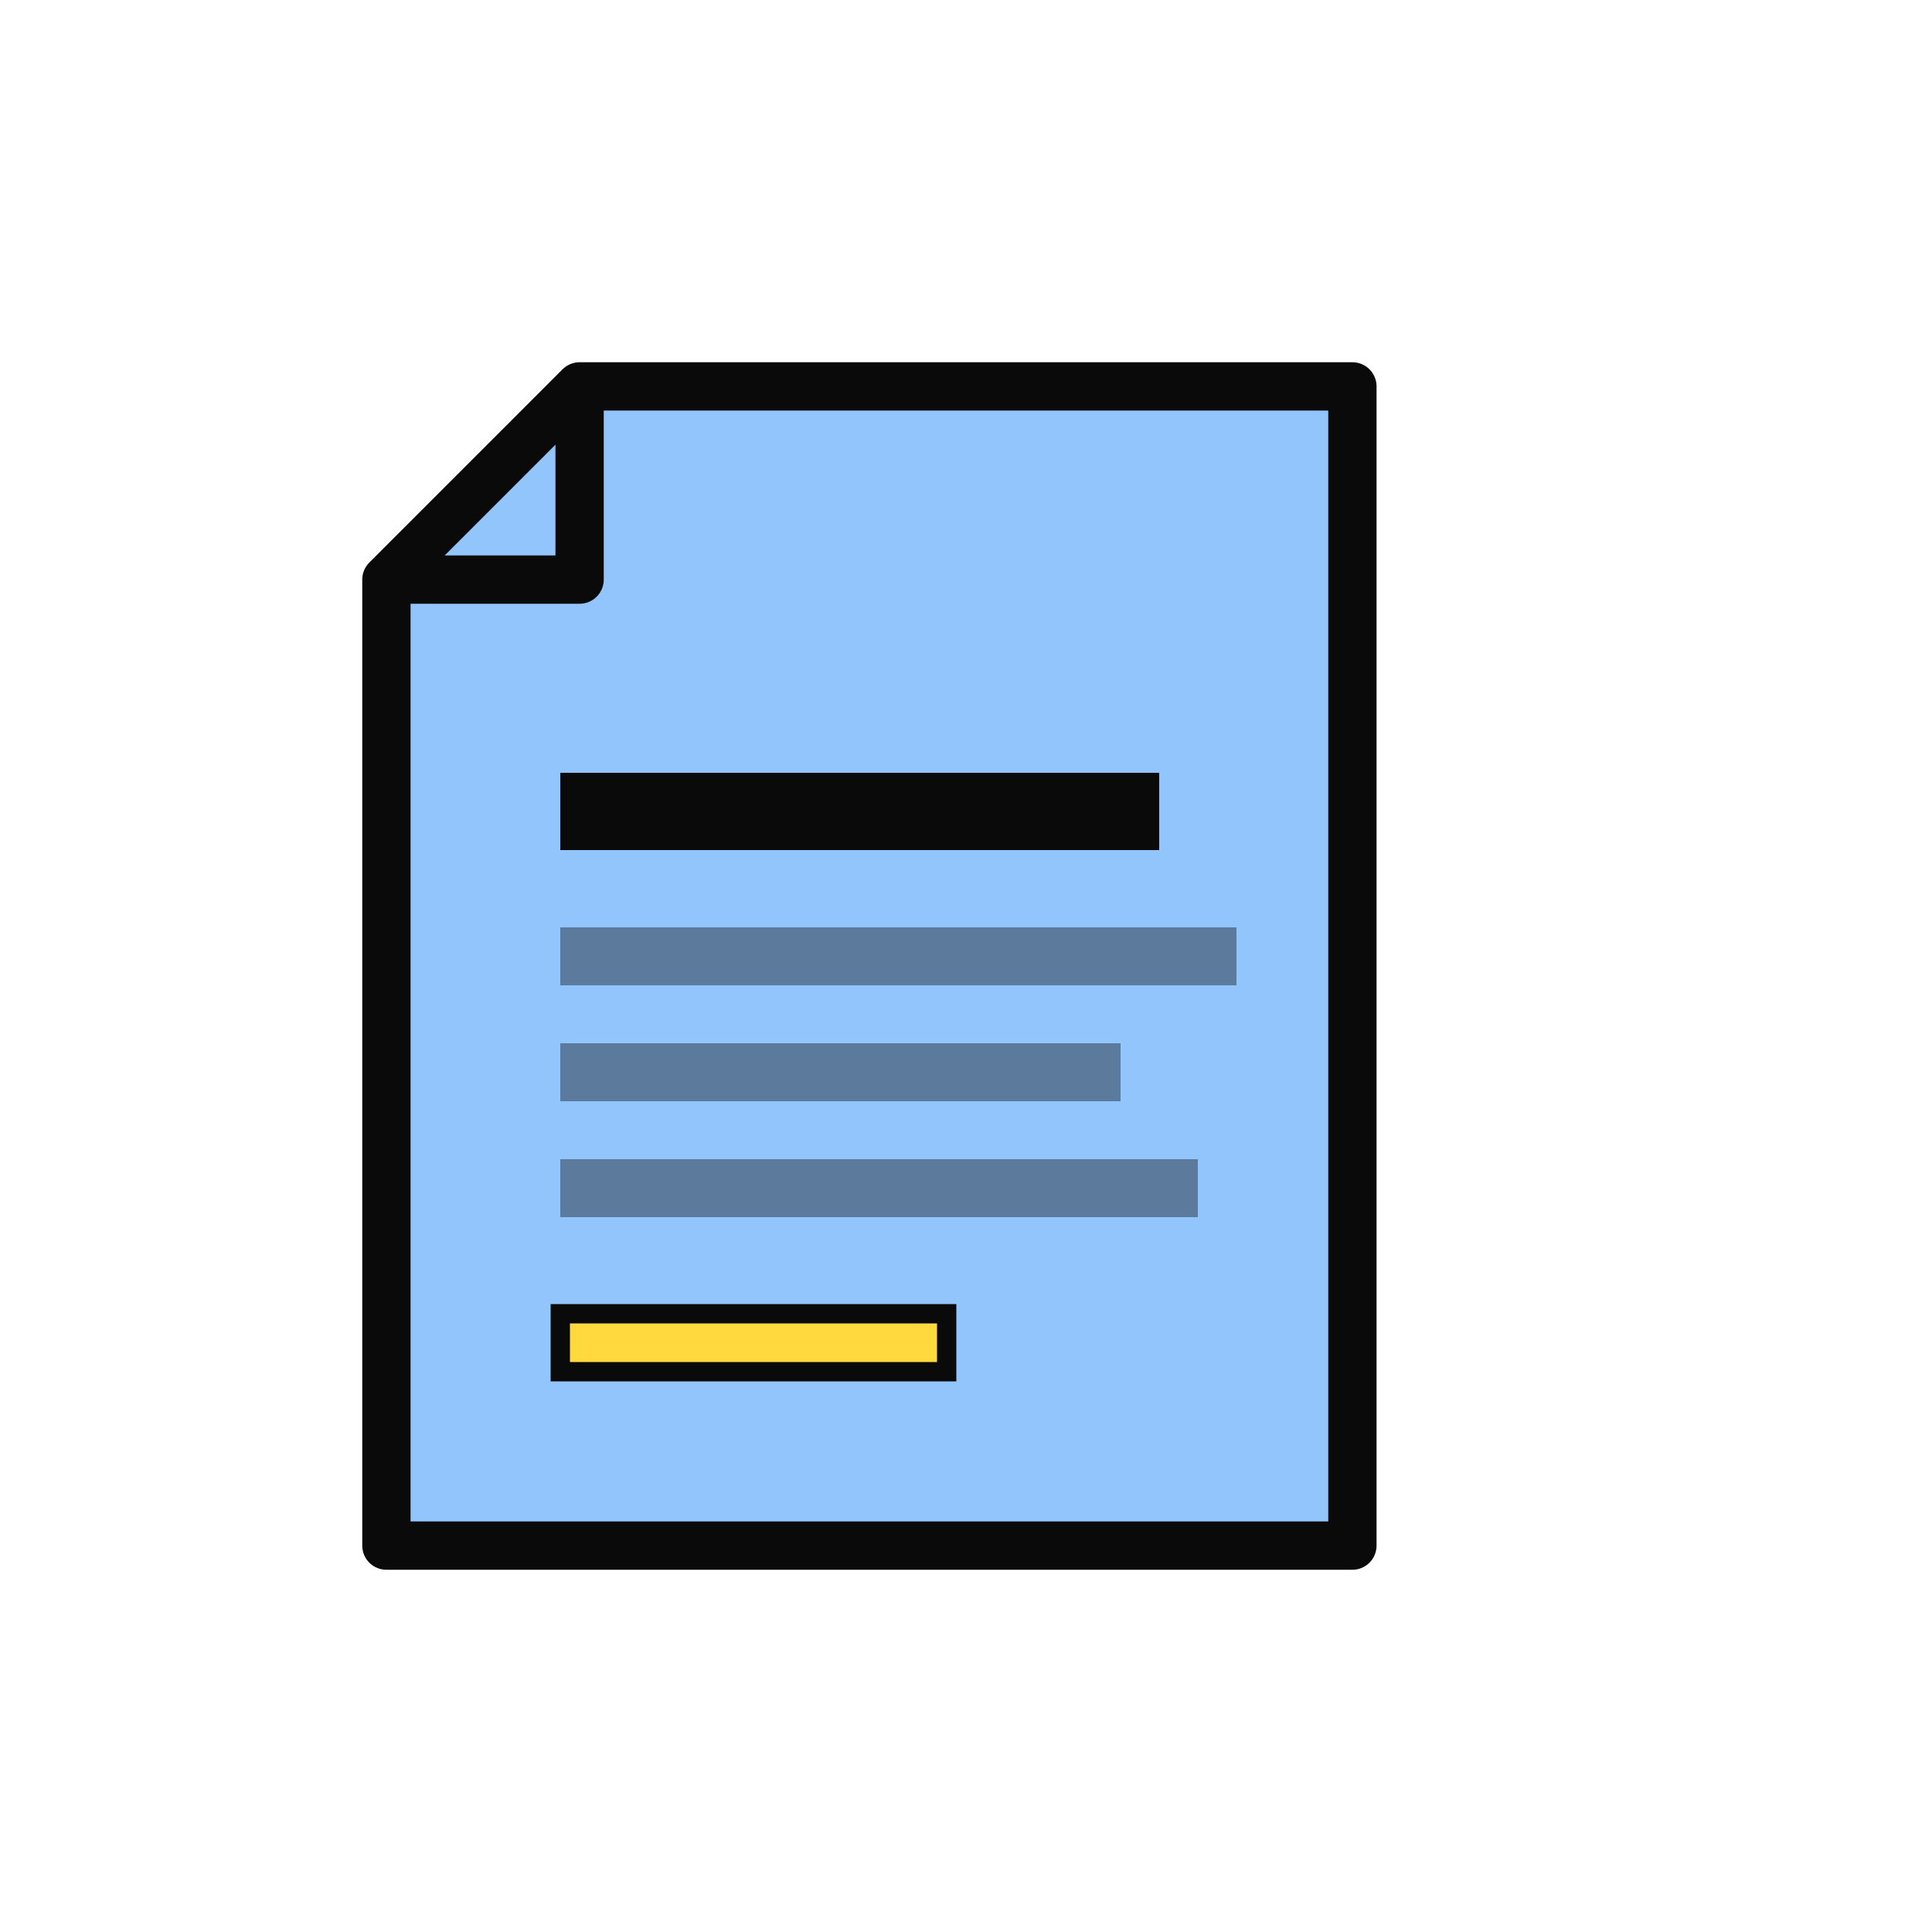
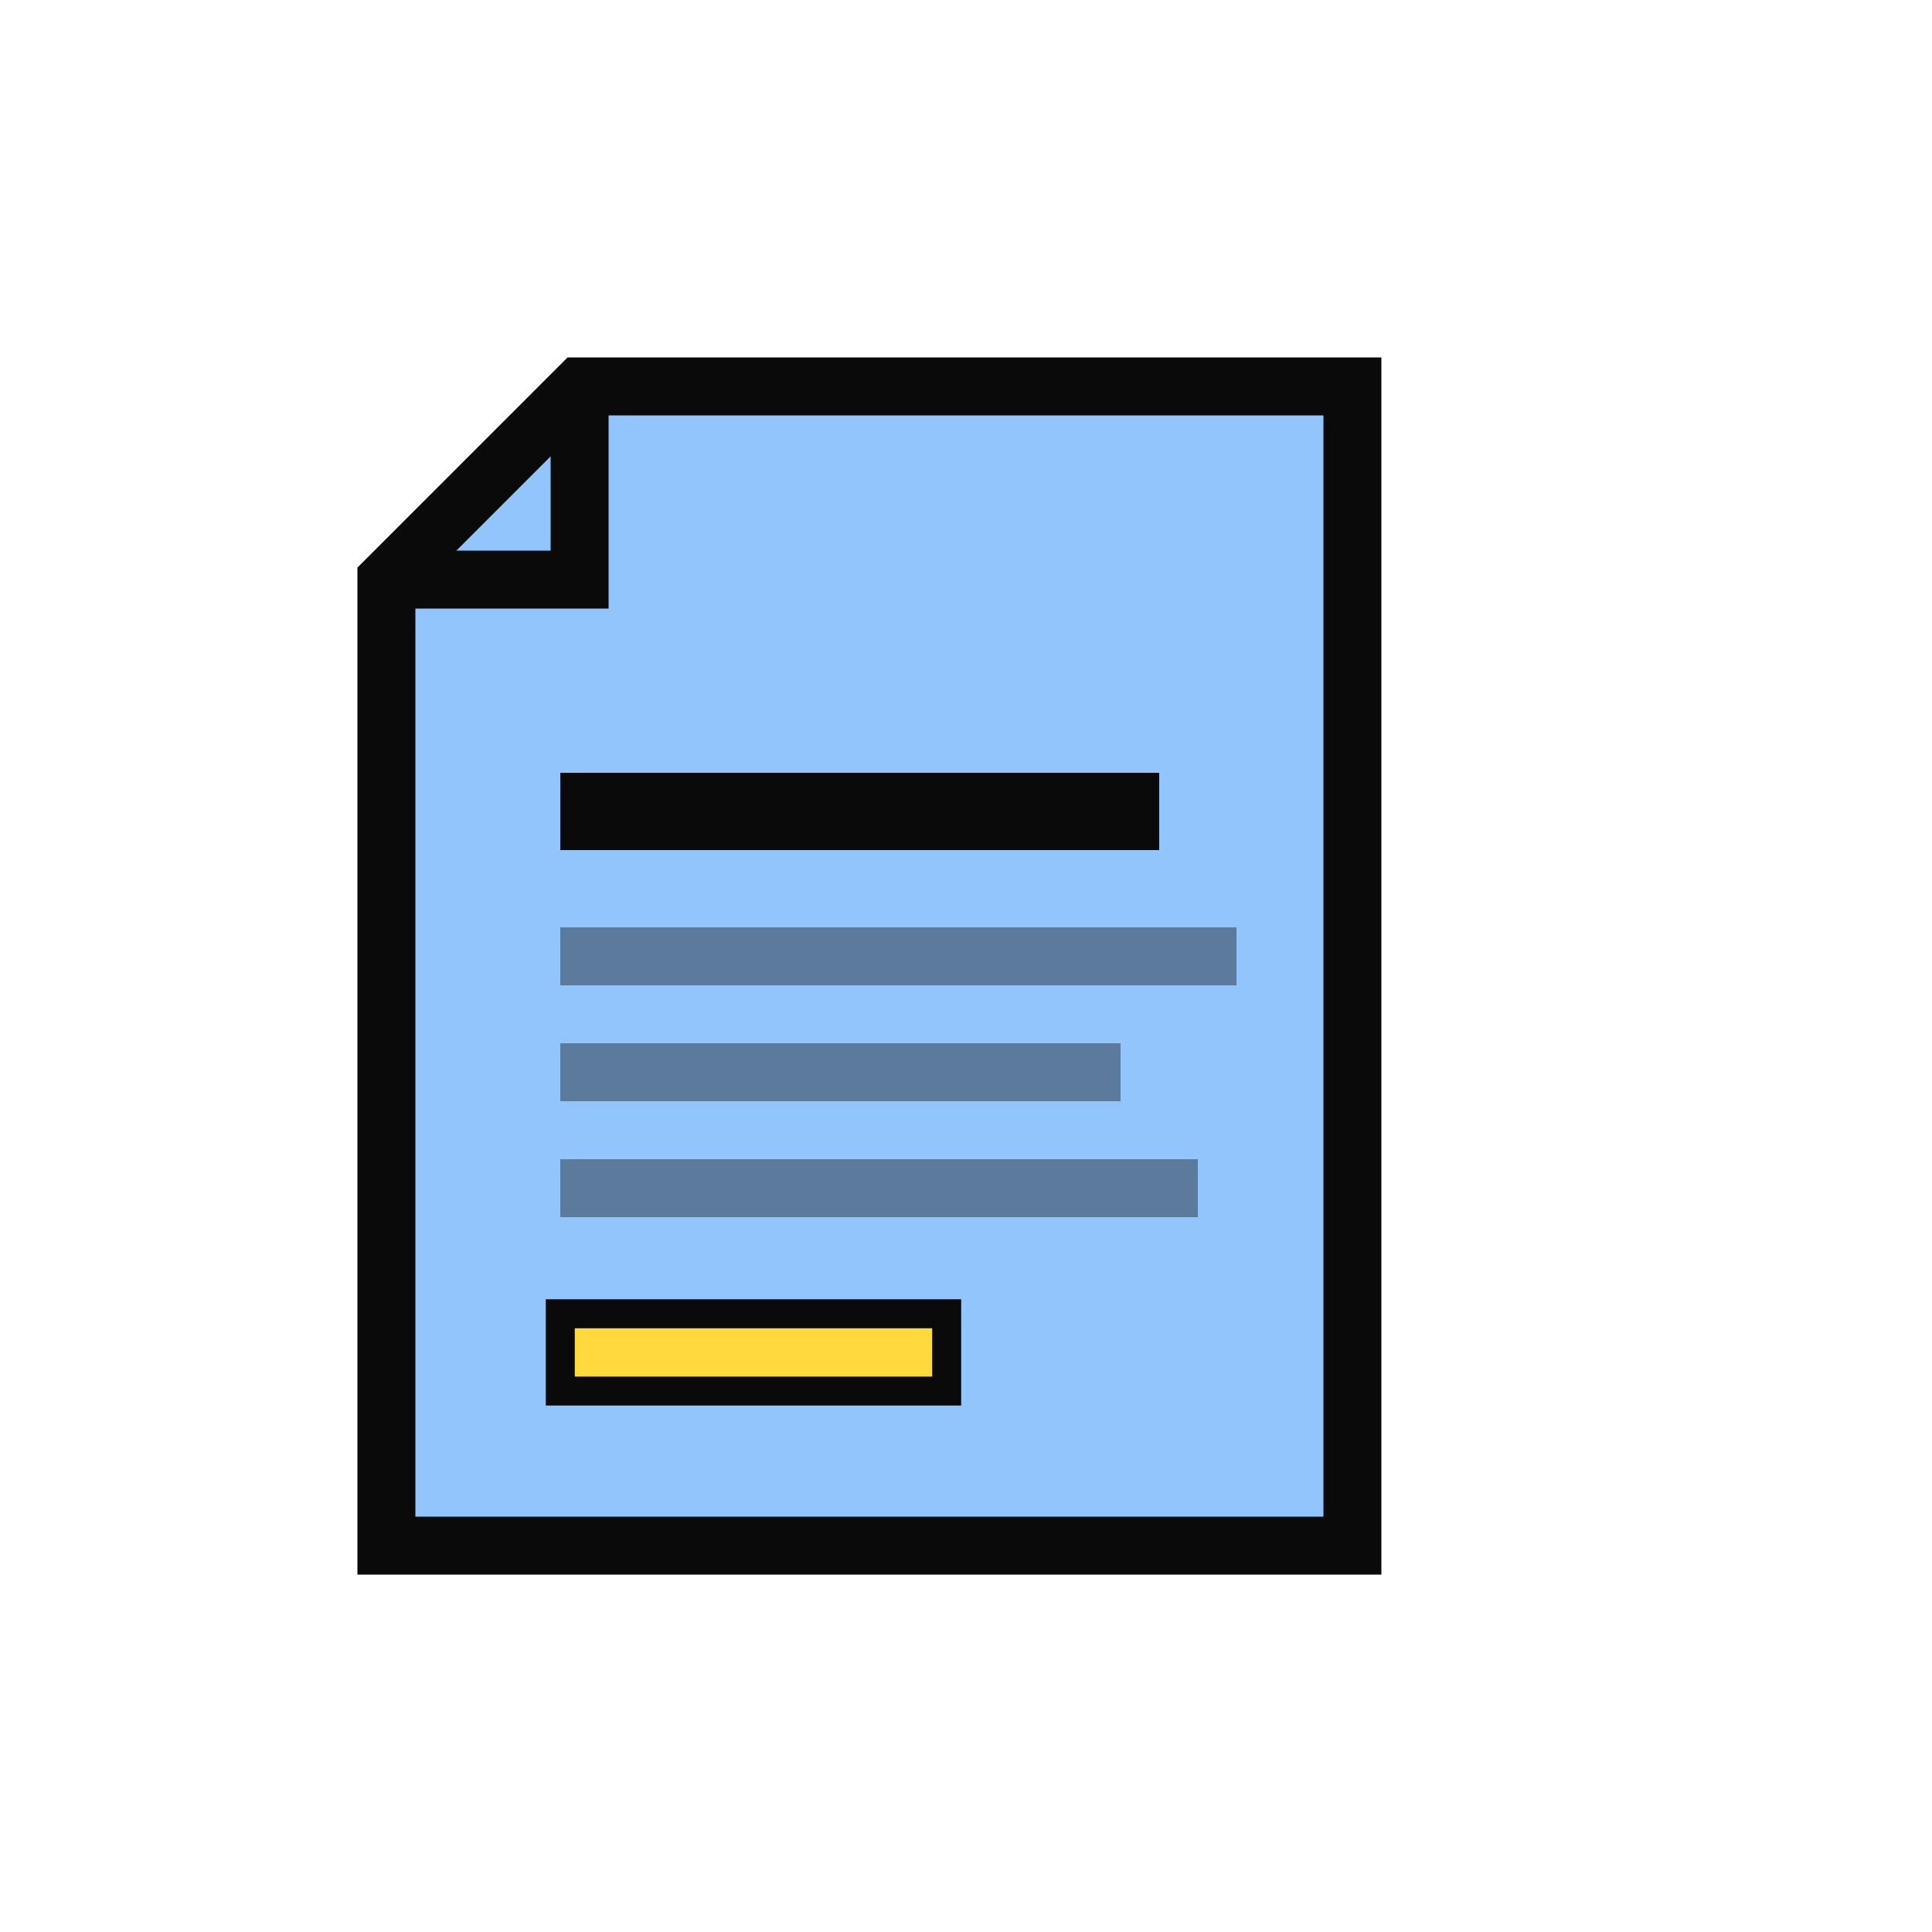
<svg xmlns="http://www.w3.org/2000/svg" viewBox="0 0 200 200" fill="none">
-   <path d="M60 40 L140 40 L140 160 L40 160 L40 60 Z" fill="#93C5FD" stroke="#0A0A0A" stroke-width="5" stroke-linejoin="round" />
-   <path d="M60 40 L60 60 L40 60" stroke="#0A0A0A" stroke-width="5" stroke-linejoin="round" fill="none" />
+   <path d="M60 40 L140 40 L140 160 L40 160 L40 60 Z" fill="#93C5FD" stroke="#0A0A0A" stroke-width="6" stroke-linejoin="miter" />
+   <path d="M60 40 L60 60 L40 60" stroke="#0A0A0A" stroke-width="6" stroke-linejoin="miter" fill="none" />
  <rect x="58" y="80" width="62" height="8" fill="#0A0A0A" />
  <rect x="58" y="96" width="70" height="6" fill="#0A0A0A" opacity="0.4" />
  <rect x="58" y="108" width="58" height="6" fill="#0A0A0A" opacity="0.4" />
  <rect x="58" y="120" width="66" height="6" fill="#0A0A0A" opacity="0.4" />
-   <rect x="58" y="136" width="40" height="6" fill="#FFD93D" stroke="#0A0A0A" stroke-width="2" />
+   <rect x="58" y="136" width="40" height="8" fill="#FFD93D" stroke="#0A0A0A" stroke-width="3" />
</svg>
